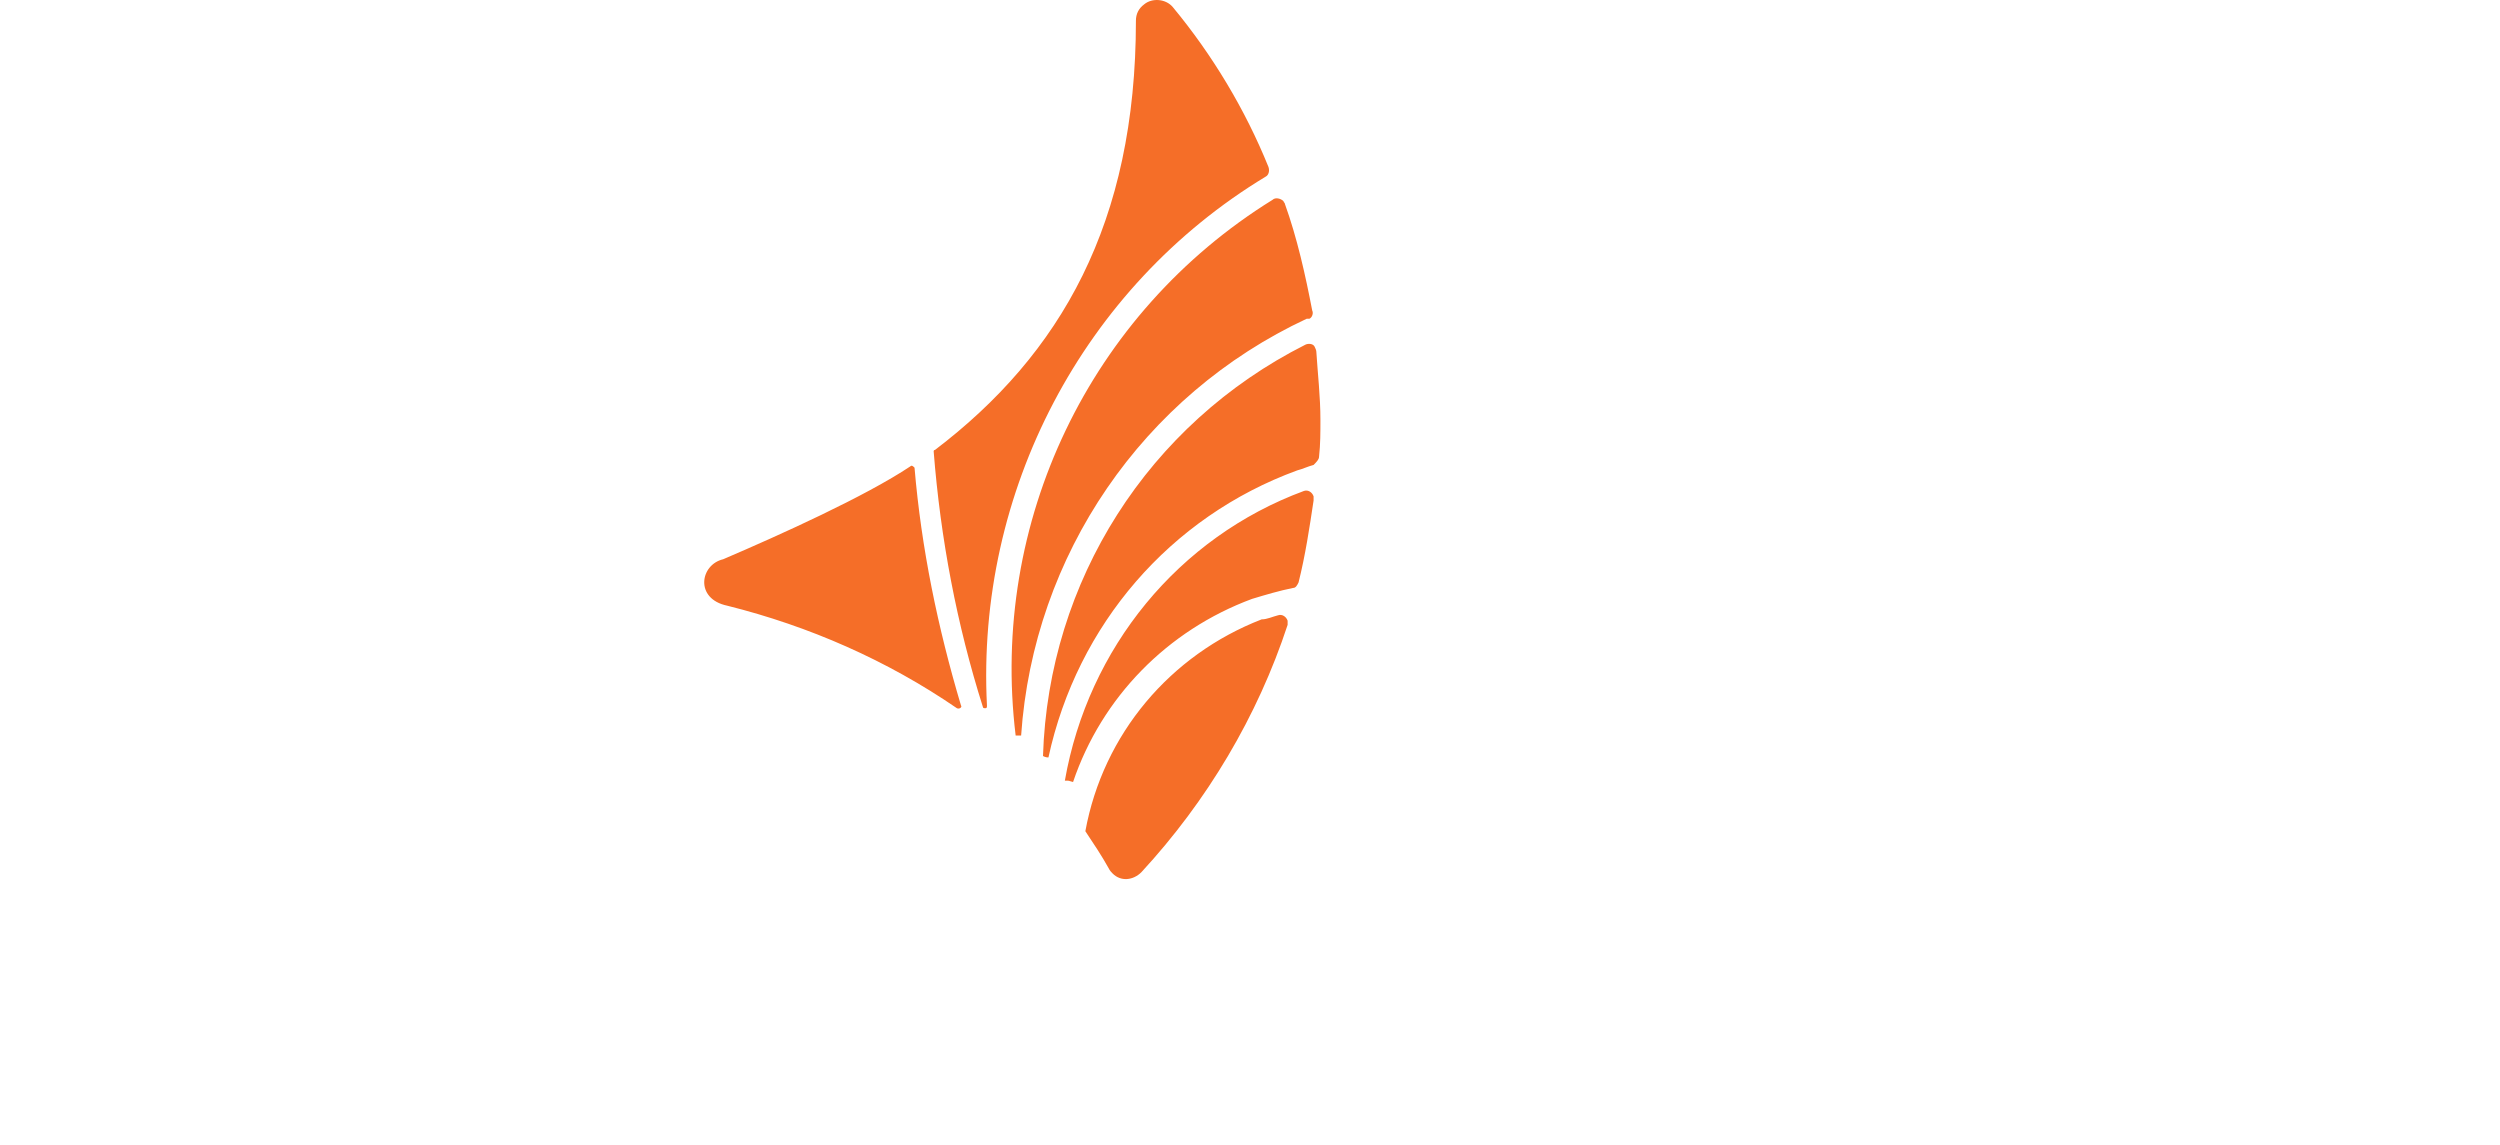
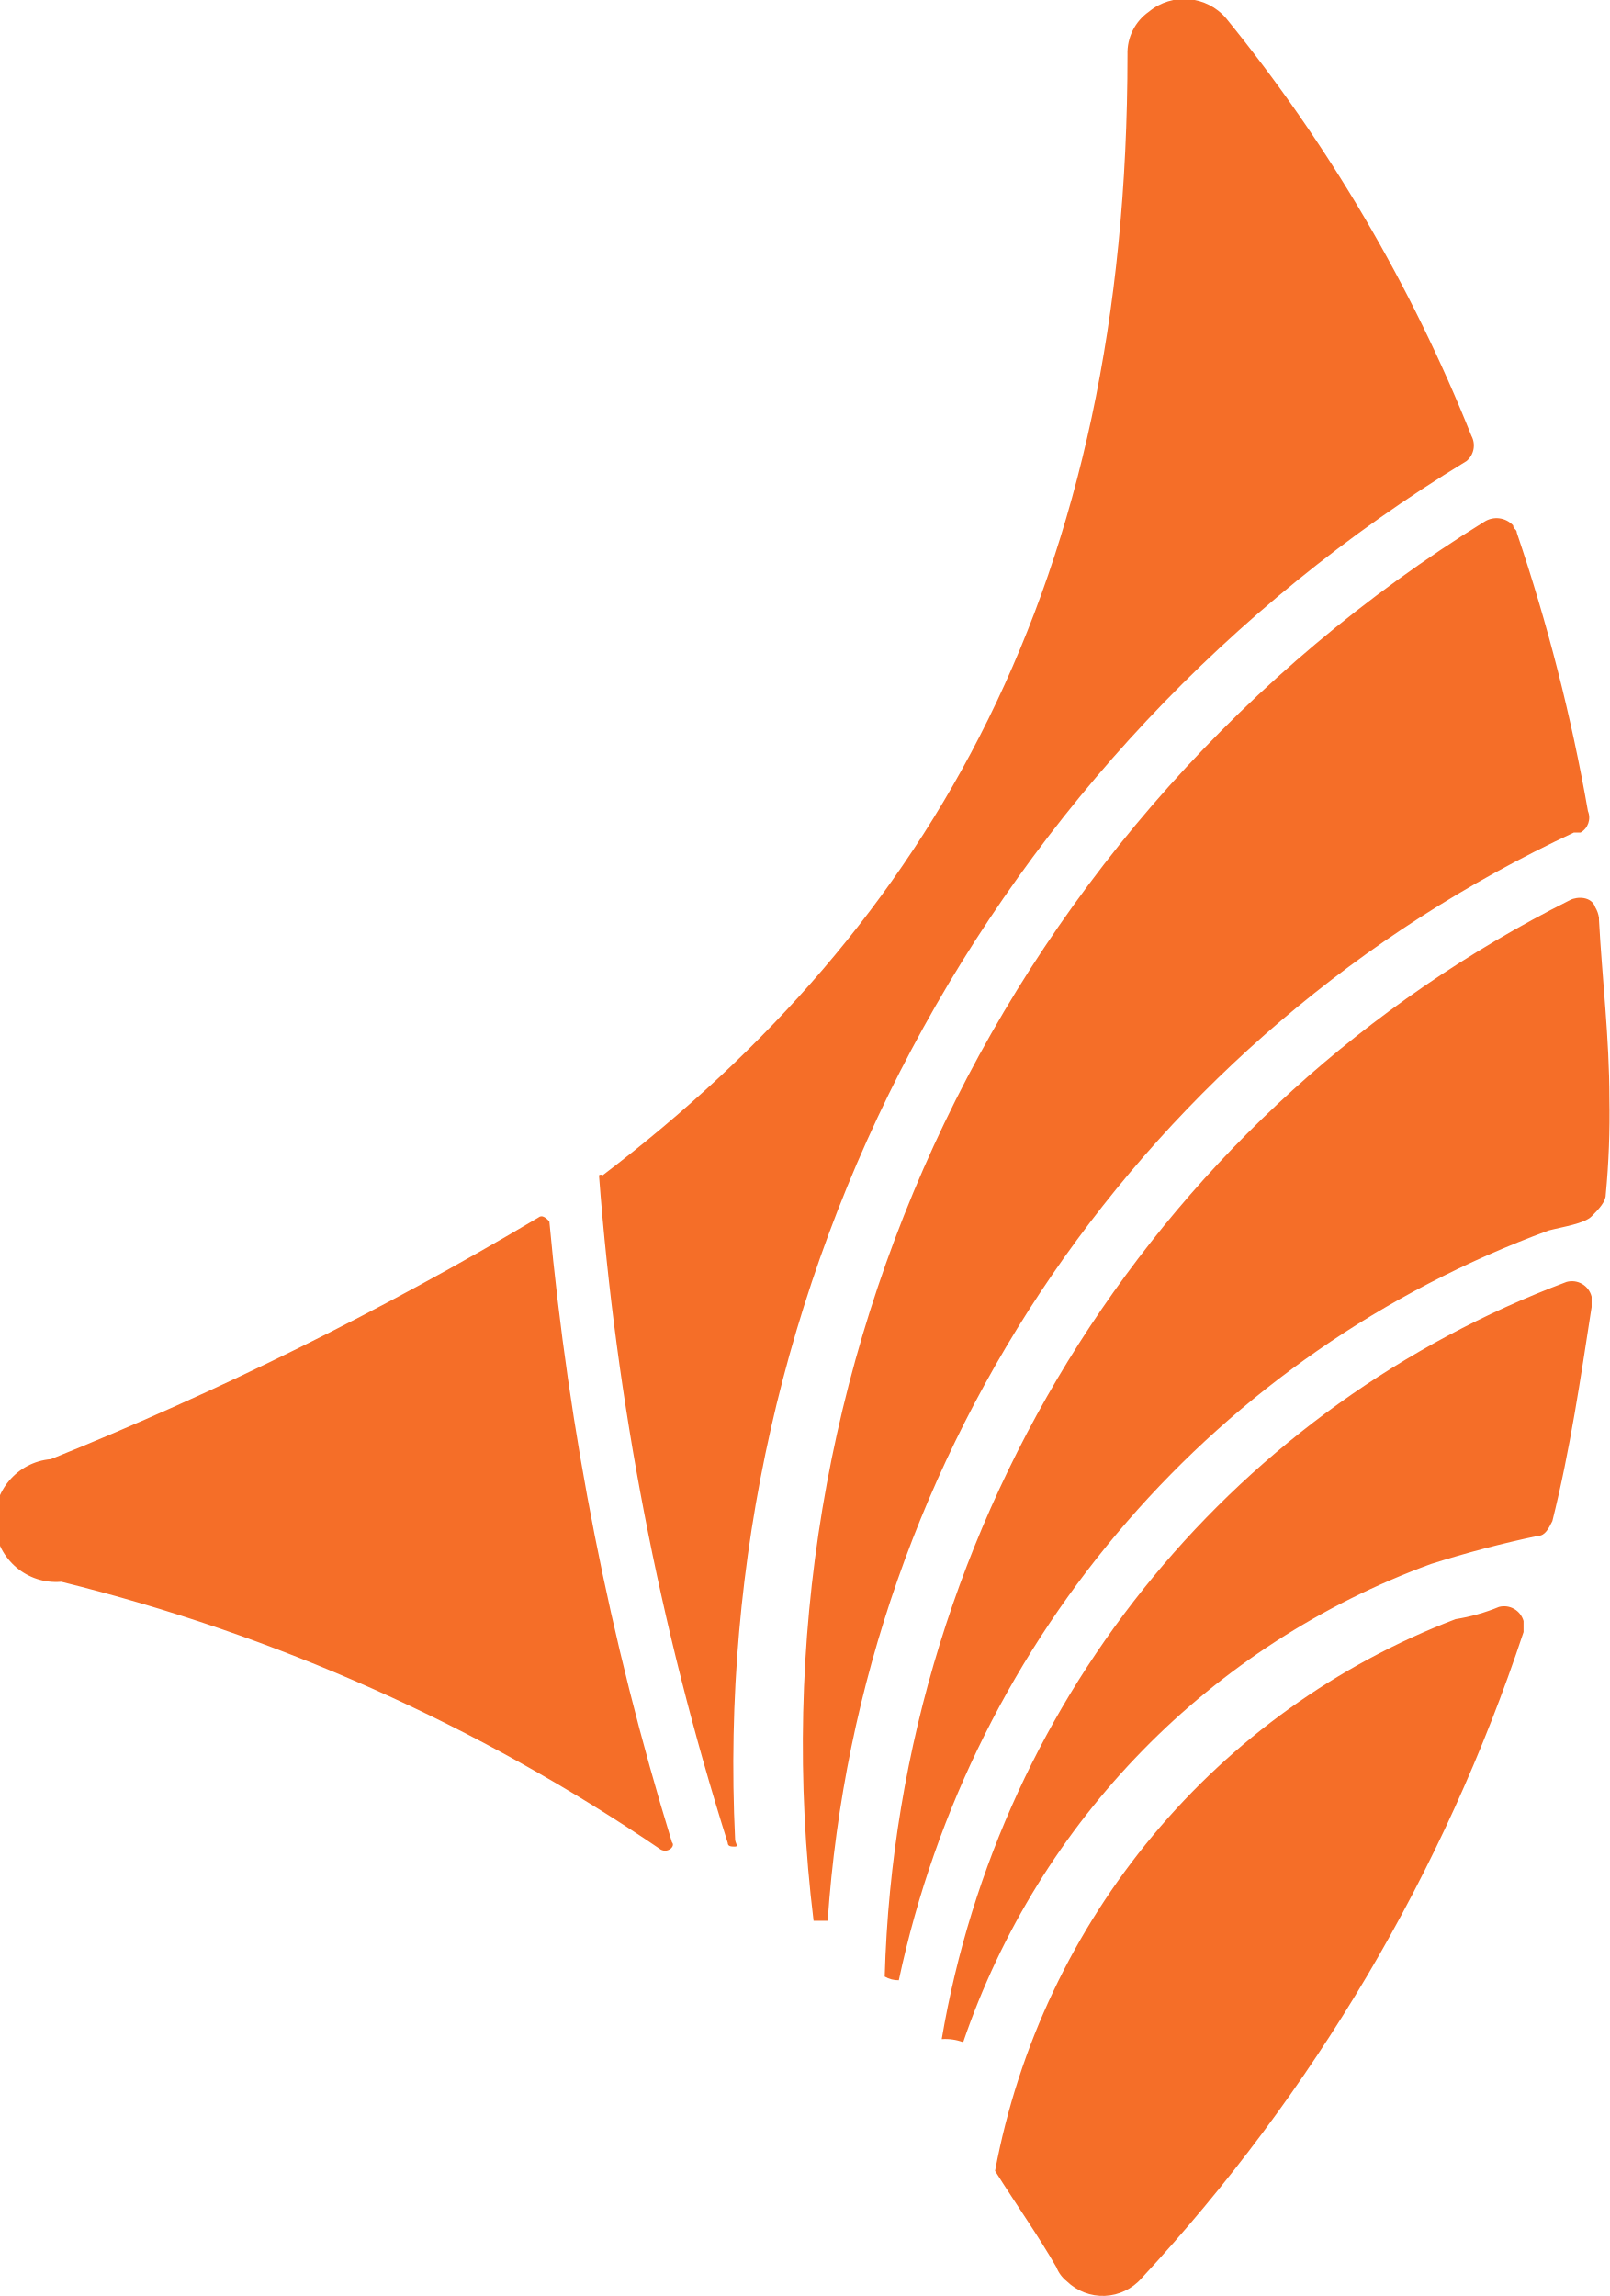
- <svg xmlns="http://www.w3.org/2000/svg" width="142" height="65" viewBox="0 0 142 65" fill="none">
-   <path fill-rule="evenodd" clip-rule="evenodd" d="M71.895 10.03C72.05 9.952 72.128 9.719 72.05 9.486C70.731 6.226 68.868 3.121 66.616 0.404C66.228 -0.062 65.452 -0.14 64.986 0.249C64.676 0.481 64.52 0.792 64.52 1.18C64.52 12.669 60.251 20.121 53.109 25.555C53.032 25.555 53.032 25.632 53.032 25.632C53.42 30.601 54.351 35.491 55.826 40.148C55.826 40.226 55.904 40.226 55.981 40.226C56.059 40.226 56.059 40.148 56.059 40.071C55.438 27.961 61.493 16.317 71.895 10.03ZM74.224 18.103C64.909 22.45 58.699 31.532 58 41.779H57.689C56.214 29.669 61.881 17.792 72.283 11.349C72.438 11.194 72.749 11.271 72.904 11.427C72.904 11.504 72.982 11.504 72.982 11.582C73.68 13.523 74.146 15.619 74.534 17.637C74.612 17.792 74.534 18.025 74.379 18.103C74.301 18.103 74.224 18.103 74.224 18.103ZM51.712 26.486C51.79 26.409 51.867 26.486 51.945 26.564C52.333 31.144 53.265 35.646 54.584 40.071C54.662 40.148 54.507 40.304 54.351 40.226C50.392 37.509 45.968 35.569 41.31 34.404C39.447 34.016 39.758 32.075 41.077 31.765C44.338 30.368 49.15 28.194 51.712 26.486ZM74.069 27.884C74.301 27.806 74.534 27.961 74.612 28.194C74.612 28.272 74.612 28.349 74.612 28.427C74.379 29.98 74.146 31.532 73.758 33.084C73.68 33.24 73.603 33.395 73.448 33.395C72.671 33.55 71.895 33.783 71.119 34.016C66.306 35.801 62.58 39.605 60.95 44.418C60.639 44.34 60.794 44.34 60.484 44.34C61.803 36.811 66.927 30.523 74.069 27.884ZM72.594 34.948C72.826 34.87 73.059 35.025 73.137 35.258C73.137 35.336 73.137 35.413 73.137 35.491C71.429 40.692 68.557 45.505 64.831 49.541C64.365 50.007 63.667 50.085 63.201 49.619C63.123 49.541 63.045 49.464 62.968 49.309C62.58 48.61 62.114 47.911 61.648 47.213C62.657 41.701 66.461 37.199 71.662 35.18C71.973 35.18 72.283 35.025 72.594 34.948ZM74.767 19.966C74.845 21.208 75 22.527 75 23.847C75 24.546 75 25.244 74.922 25.943C74.922 26.098 74.767 26.253 74.612 26.409C74.301 26.486 73.991 26.642 73.68 26.719C66.461 29.358 61.182 35.491 59.552 43.021C59.475 43.021 59.397 43.021 59.242 42.943C59.552 33.007 65.219 24.08 74.146 19.578C74.301 19.5 74.612 19.5 74.689 19.733C74.767 19.888 74.767 19.966 74.767 19.966Z" fill="#F56E28" />
+ <svg xmlns="http://www.w3.org/2000/svg" viewBox="0 0 26.25 37.45">
+   <defs>
+     <style>.cls-1{fill:#f56e28;fill-rule:evenodd;}</style>
+   </defs>
+   <g id="Camada_2" data-name="Camada 2">
+     <g id="Camada_1-2" data-name="Camada 1">
+       <g id="Camada_1-3" data-name="Camada_1">
+         <path class="cls-1" d="M23.92,7.52A.33.33,0,0,0,24,7.11,26.21,26.21,0,0,0,20,.3.9.9,0,0,0,18.74.19a.82.82,0,0,0-.35.7c0,8.61-3.2,14.2-8.56,18.28a.05.05,0,0,0-.06,0,48.36,48.36,0,0,0,2.1,10.89c0,.06.06.06.12.06s0-.06,0-.12A24.9,24.9,0,0,1,23.92,7.52Zm1.75,6.06A21.17,21.17,0,0,0,13.5,31.33h-.23A23.48,23.48,0,0,1,24.21,8.51a.37.37,0,0,1,.47.06c0,.06.06.06.06.12a30.52,30.52,0,0,1,1.16,4.54.28.28,0,0,1-.12.35ZM8.78,19.86c.06-.05.12,0,.18.06a50.15,50.15,0,0,0,2,10.13c.06.06-.06.18-.18.12A30.23,30.23,0,0,0,1,25.8a1,1,0,0,1-.17-2A58,58,0,0,0,8.78,19.86Zm16.77,1.05a.33.33,0,0,1,.41.24v.17c-.18,1.16-.35,2.33-.64,3.49-.06.12-.12.24-.23.24a18,18,0,0,0-1.75.46,12.66,12.66,0,0,0-7.63,7.8.83.83,0,0,0-.35-.05A16.06,16.06,0,0,1,25.55,20.91Zm-1.1,5.3a.33.33,0,0,1,.4.23v.18a28.86,28.86,0,0,1-6.23,10.54.84.84,0,0,1-1.22.05.55.55,0,0,1-.17-.23c-.3-.52-.64-1-1-1.57a12,12,0,0,1,7.51-9A3.14,3.14,0,0,0,24.45,26.21ZM26.08,15c.05.94.17,1.93.17,2.92a13.82,13.82,0,0,1-.06,1.57c0,.11-.11.23-.23.35s-.47.17-.7.23a16.74,16.74,0,0,0-10.6,12.23.44.44,0,0,1-.23-.06A20.29,20.29,0,0,1,25.61,14.68c.12-.06.35-.06.41.12a.46.46,0,0,1,.06.17Z" />
+       </g>
+     </g>
+   </g>
</svg>
